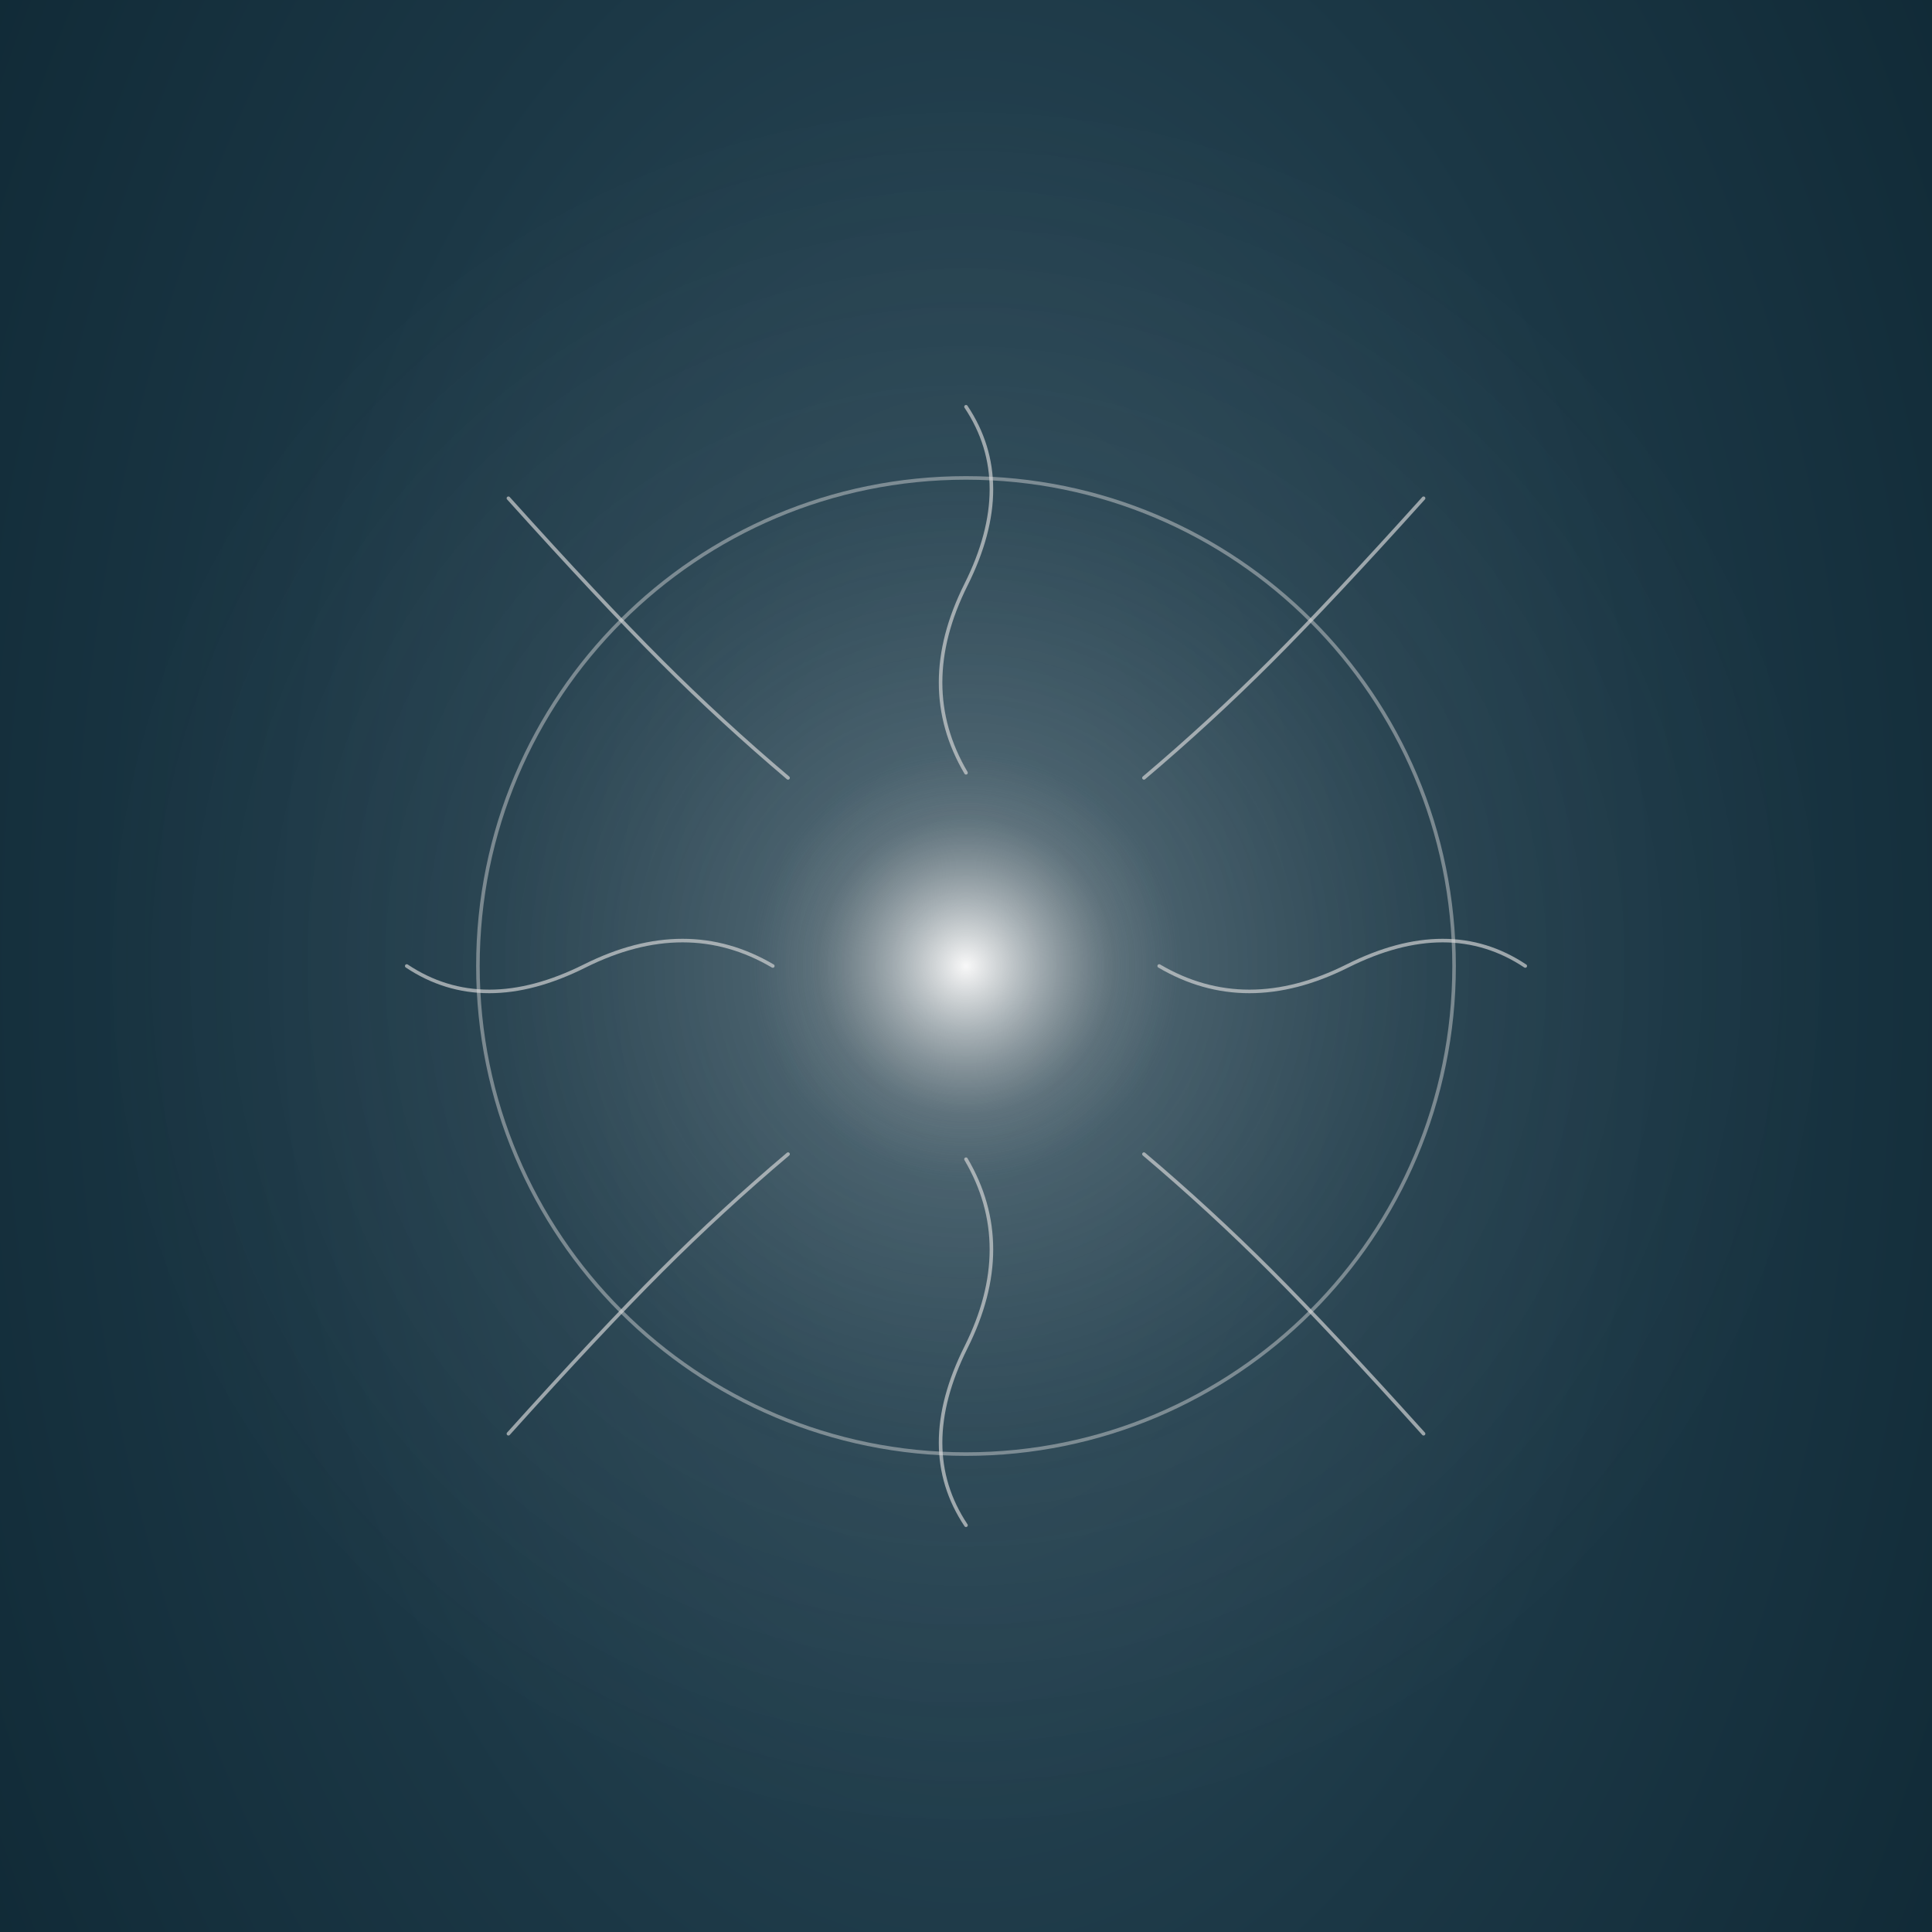
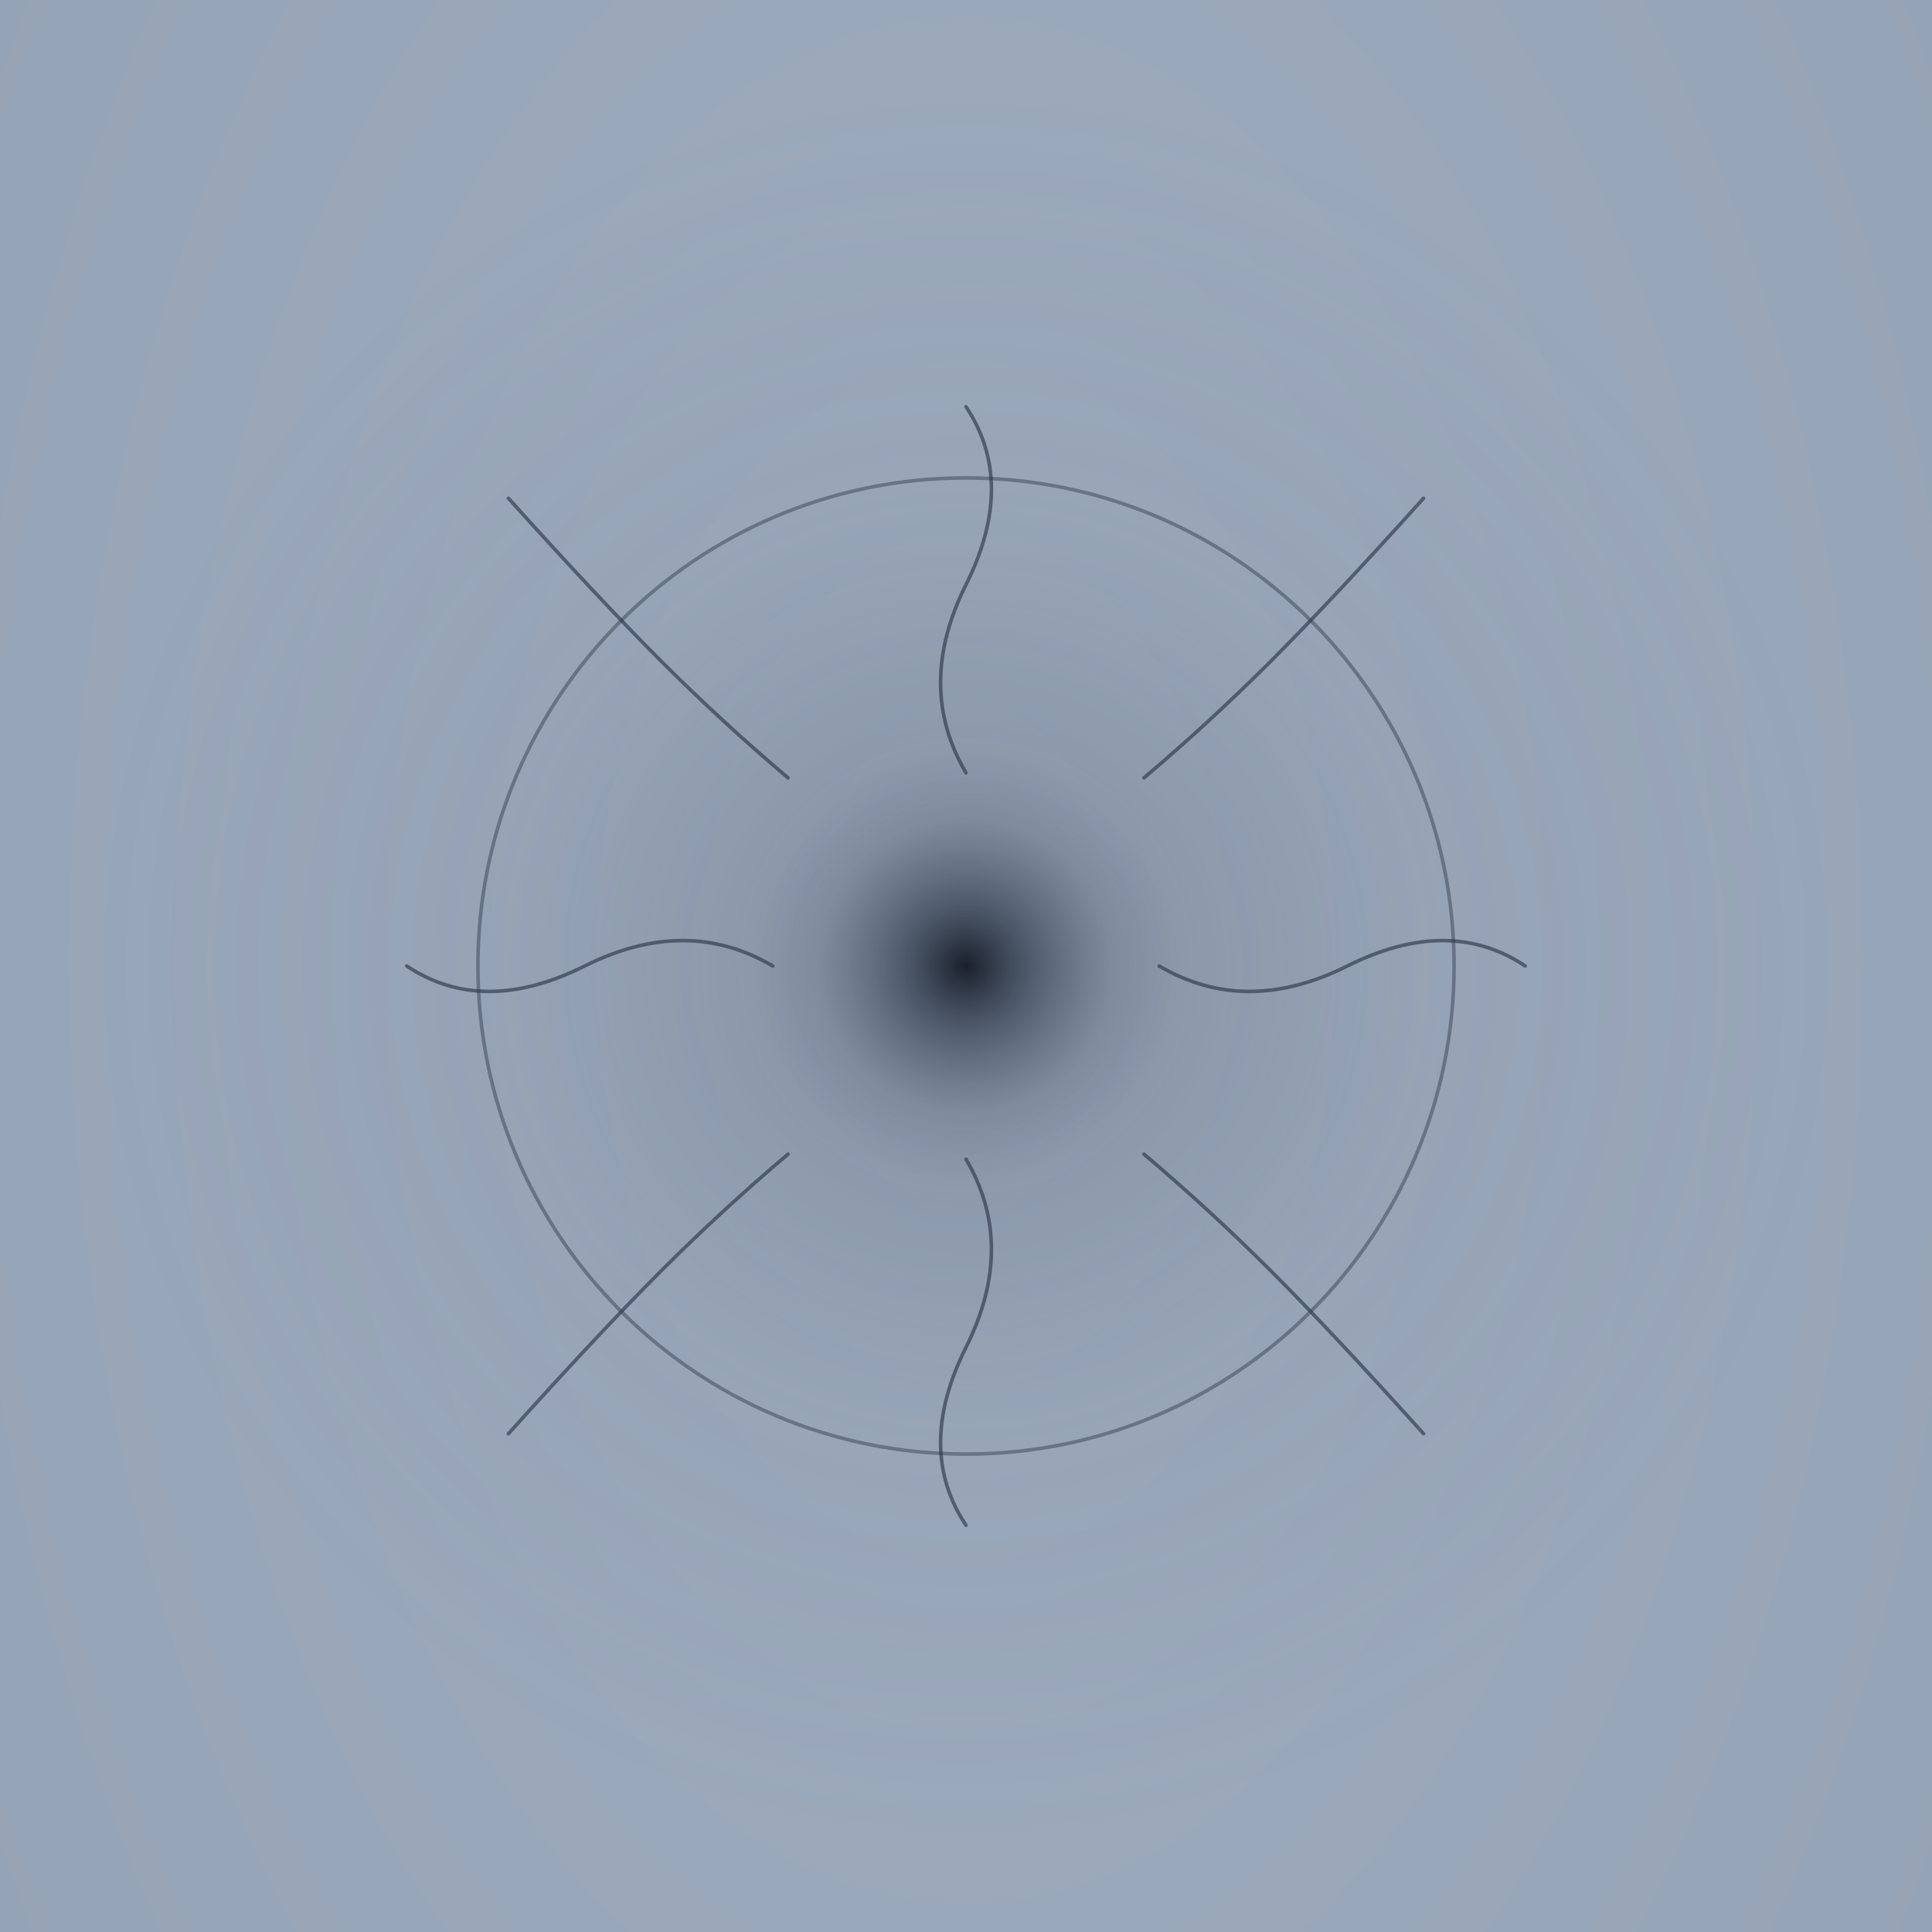
<svg xmlns="http://www.w3.org/2000/svg" viewBox="0 80 380 380" role="img" aria-label="Fulcrum">
  <defs>
    <style>
@keyframes core-r { 0%, 100% { r: 36px; } 50% { r: 46px; } }
@keyframes aura-r { 0%, 100% { rx: 158px; ry: 158px; } 50% { rx: 182px; ry: 182px; } }
@keyframes ring-a { 0%, 100% { r: 88px; } 50% { r: 104px; } }
/* Strålerne strækker sig udefra ind mod kernen — ved peak trækker de sig sammen */
@keyframes rays-pulse {
  0%, 100% { transform: scale(1.05); }
  50% { transform: scale(0.85); }
}
/* Hele strålesystemet roterer langsomt om centrum */
@keyframes rays-rotate {
  0% { transform: rotate(0deg); }
  100% { transform: rotate(360deg); }
}
.core { animation: core-r 8s ease-in-out infinite; }
.aura { animation: aura-r 8s ease-in-out infinite; }
.r-a { animation: ring-a 8s ease-in-out infinite; }
.rays-rotate {
  animation: rays-rotate 90s linear infinite;
  transform-origin: 190px 270px;
  transform-box: view-box;
}
.rays-group {
  animation: rays-pulse 8s ease-in-out infinite;
  transform-origin: 190px 270px;
  transform-box: view-box;
}
@media (prefers-reduced-motion: reduce) {
  .core, .aura, .r-a, .rays-group, .rays-rotate { animation: none; }
}
</style>
    <radialGradient id="well" cx="50%" cy="42%" r="65%">
-       <stop offset="0%" stop-color="#345261" />
-       <stop offset="55%" stop-color="#1B3745" />
-       <stop offset="100%" stop-color="#0E2733" />
+       <stop offset="0%" stop-color="#A0AEC0" />
+       <stop offset="100%" stop-color="#94A2B5" />
    </radialGradient>
    <radialGradient id="core-g" cx="50%" cy="50%" r="50%">
-       <stop offset="0%" stop-color="#f8f8f8" stop-opacity="1" />
-       <stop offset="30%" stop-color="#e0e0e0" stop-opacity="0.6" />
-       <stop offset="70%" stop-color="#b0b0b0" stop-opacity="0.15" />
-       <stop offset="100%" stop-color="#b0b0b0" stop-opacity="0" />
+       <stop offset="0%" stop-color="#1A202C" stop-opacity="1" />
+       <stop offset="30%" stop-color="#2D3748" stop-opacity="0.6" />
+       <stop offset="70%" stop-color="#4A5568" stop-opacity="0.15" />
+       <stop offset="100%" stop-color="#4A5568" stop-opacity="0" />
    </radialGradient>
    <radialGradient id="aura-g" cx="50%" cy="50%" r="50%">
-       <stop offset="0%" stop-color="#dcdcdc" stop-opacity="0.28" />
-       <stop offset="55%" stop-color="#909090" stop-opacity="0.07" />
-       <stop offset="100%" stop-color="#909090" stop-opacity="0" />
+       <stop offset="0%" stop-color="#2D3748" stop-opacity="0.28" />
+       <stop offset="55%" stop-color="#4A5568" stop-opacity="0.07" />
+       <stop offset="100%" stop-color="#4A5568" stop-opacity="0" />
    </radialGradient>
  </defs>
  <rect x="0" y="0" width="380" height="640" fill="url(#well)" />
  <ellipse class="aura" cx="190" cy="270" rx="170" ry="170" fill="url(#aura-g)" />
-   <circle class="r-a" cx="190" cy="270" r="96" stroke="#dcdcdc" stroke-width="0.7" fill="none" opacity="0.45" />
+   <circle class="r-a" cx="190" cy="270" r="96" stroke="#2D3748" stroke-width="0.7" fill="none" opacity="0.45" />
  <g class="rays-rotate">
-     <g class="rays-group" stroke="#dcdcdc" stroke-width="0.7" fill="none" opacity="0.65" stroke-linecap="round">
+     <g class="rays-group" stroke="#2D3748" stroke-width="0.7" fill="none" opacity="0.65" stroke-linecap="round">
      <path d="M 190 160 Q 200 175 190 195 Q 180 215 190 232" />
      <path d="M 190 380 Q 180 365 190 345 Q 200 325 190 308" />
      <path d="M 80 270 Q 95 280 115 270 Q 135 260 152 270" />
      <path d="M 300 270 Q 285 260 265 270 Q 245 280 228 270" />
      <path d="M 100 178 Q 118 198 130 210 Q 142 222 155 233" />
      <path d="M 280 178 Q 262 198 250 210 Q 238 222 225 233" />
      <path d="M 100 362 Q 118 342 130 330 Q 142 318 155 307" />
      <path d="M 280 362 Q 262 342 250 330 Q 238 318 225 307" />
    </g>
  </g>
  <circle class="core" cx="190" cy="270" r="42" fill="url(#core-g)" />
-   <line x1="140" y1="520" x2="240" y2="520" stroke="#b0b0b0" stroke-width="0.5" opacity="0.5" />
-   <text x="190" y="555" text-anchor="middle" font-family="Cinzel, serif" font-size="12" letter-spacing="4" fill="#e0e0e0" opacity="0.95">FULCRUM</text>
-   <text x="190" y="580" text-anchor="middle" font-family="Cormorant Garamond, Georgia, serif" font-size="13" font-style="italic" fill="#b0b0b0" opacity="0.8">stillepunkter der organiserer</text>
+   <line x1="140" y1="520" x2="240" y2="520" stroke="#4A5568" stroke-width="0.5" opacity="0.5" />
+   <text x="190" y="555" text-anchor="middle" font-family="Cinzel, serif" font-size="12" letter-spacing="4" fill="#2D3748" opacity="0.95">FULCRUM</text>
+   <text x="190" y="580" text-anchor="middle" font-family="Cormorant Garamond, Georgia, serif" font-size="13" font-style="italic" fill="#4A5568" opacity="0.8">stillepunkter der organiserer</text>
</svg>
